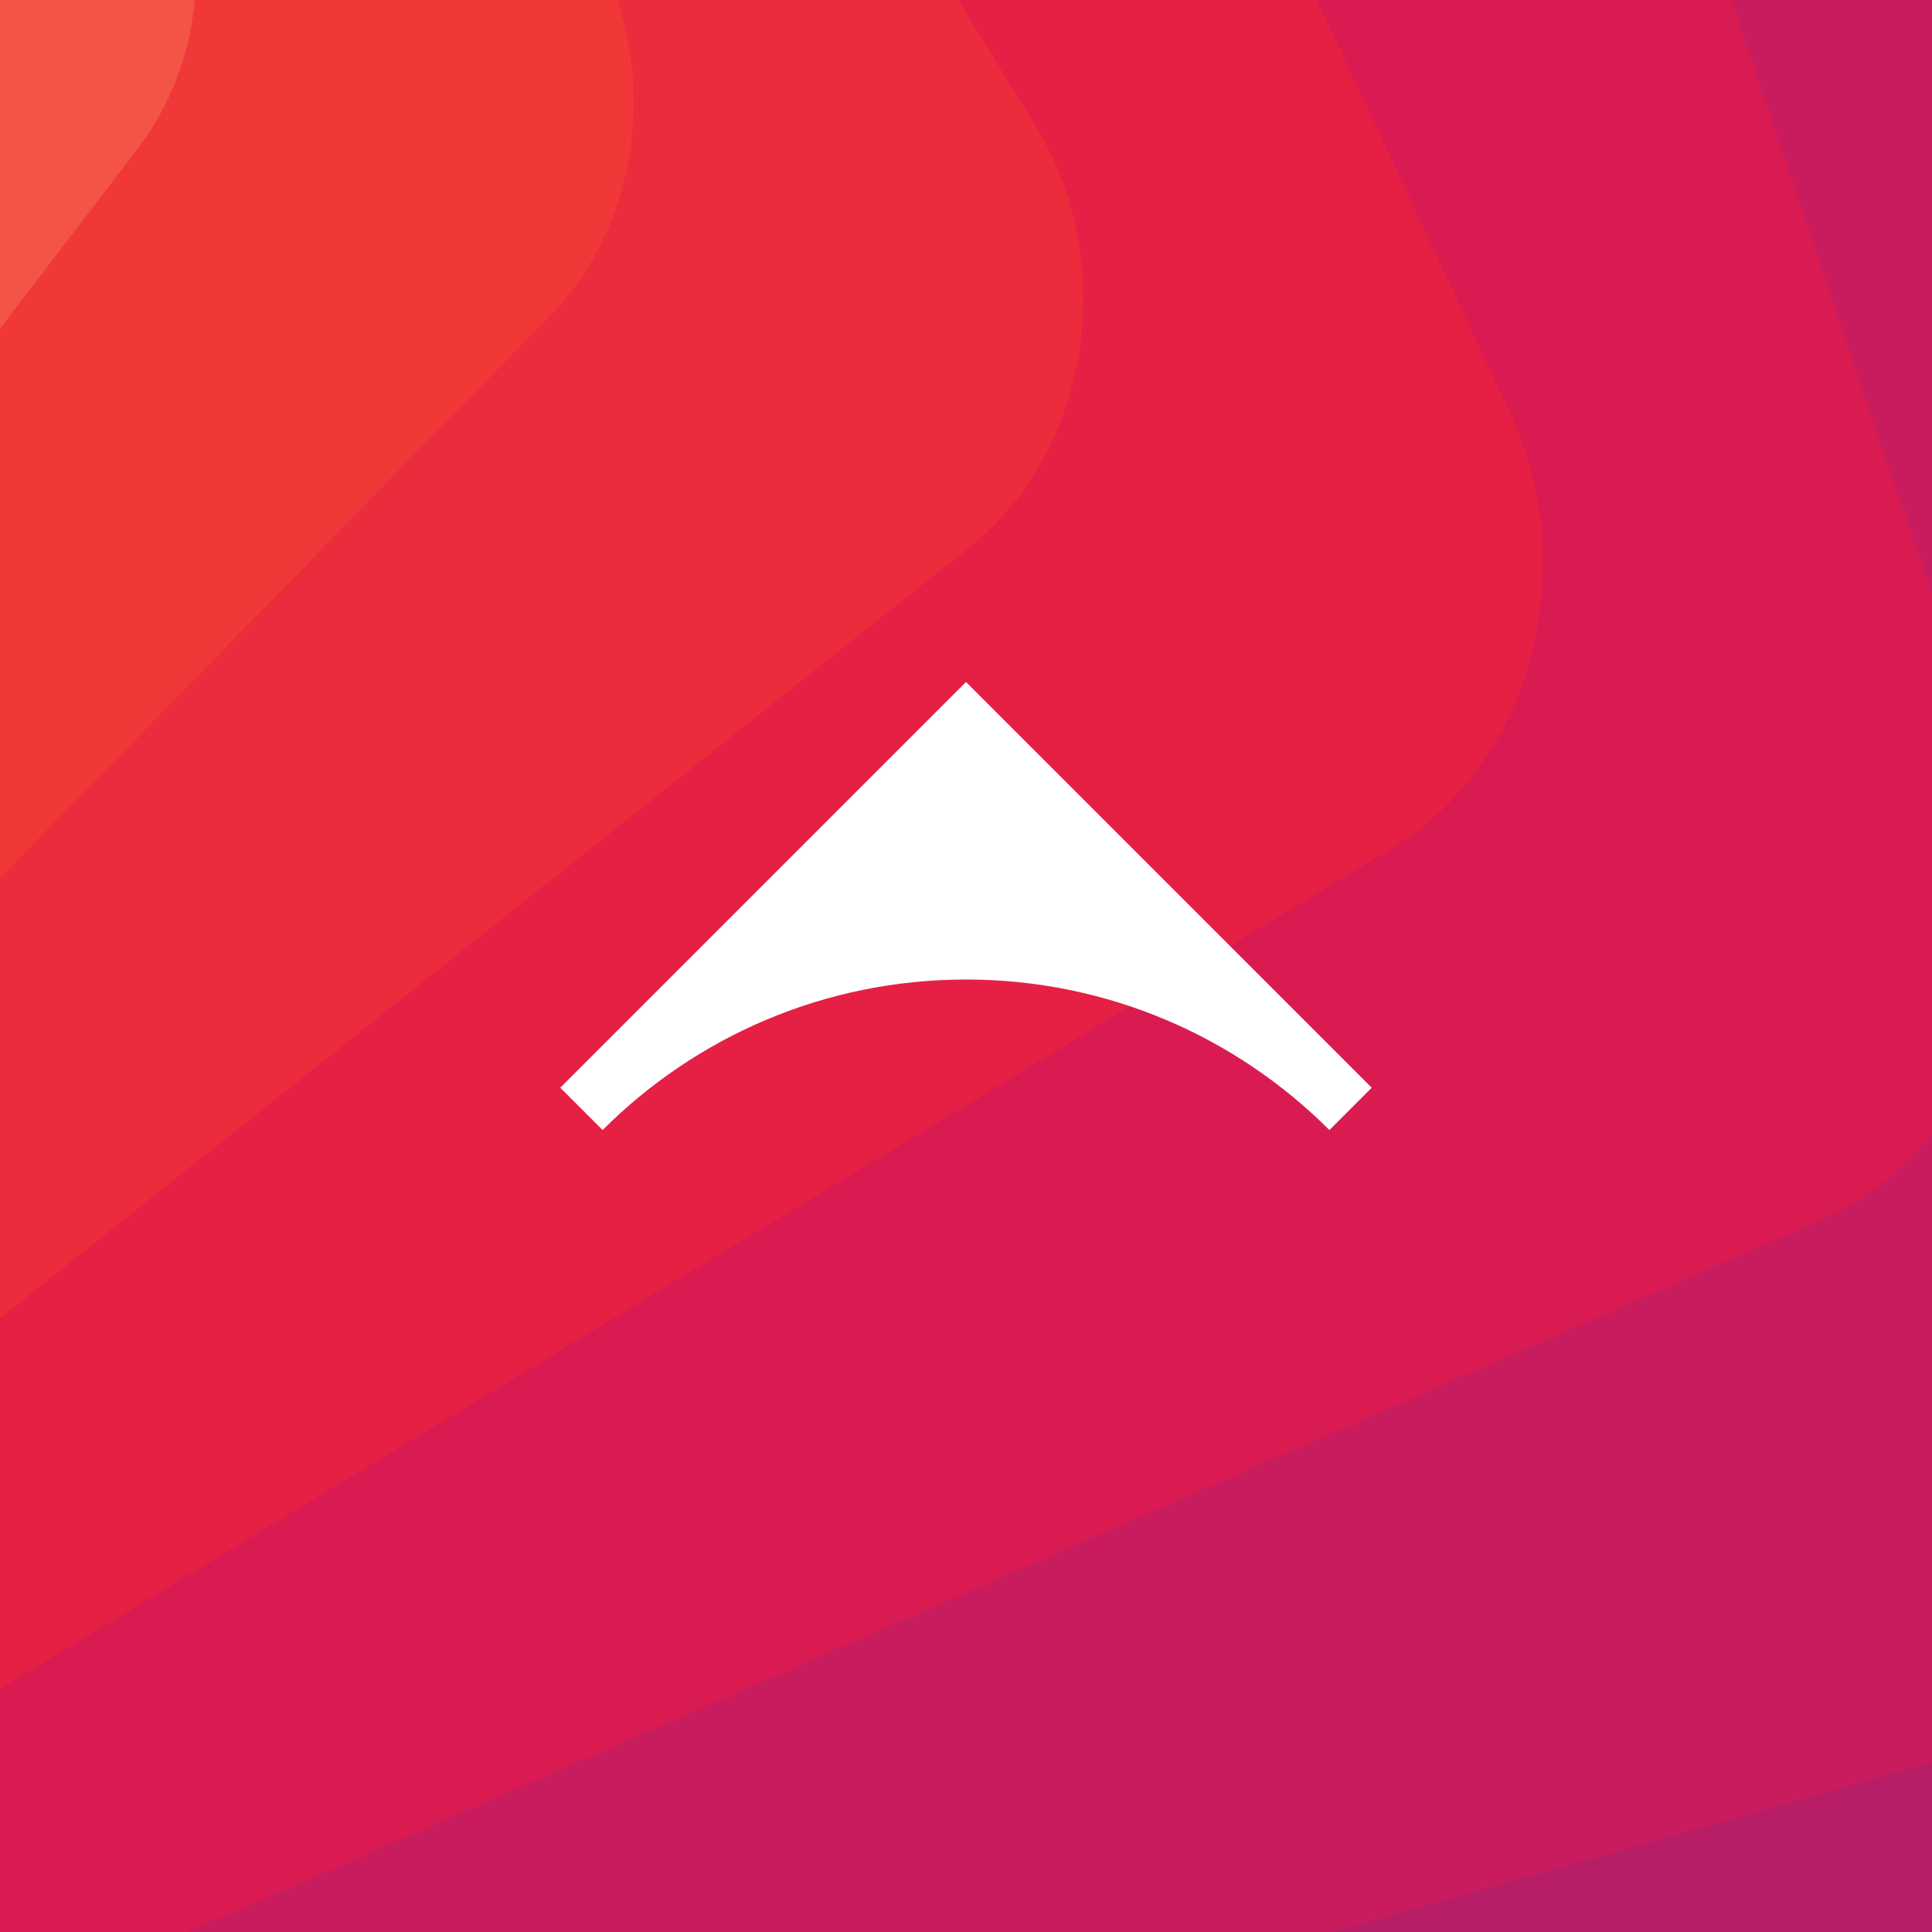
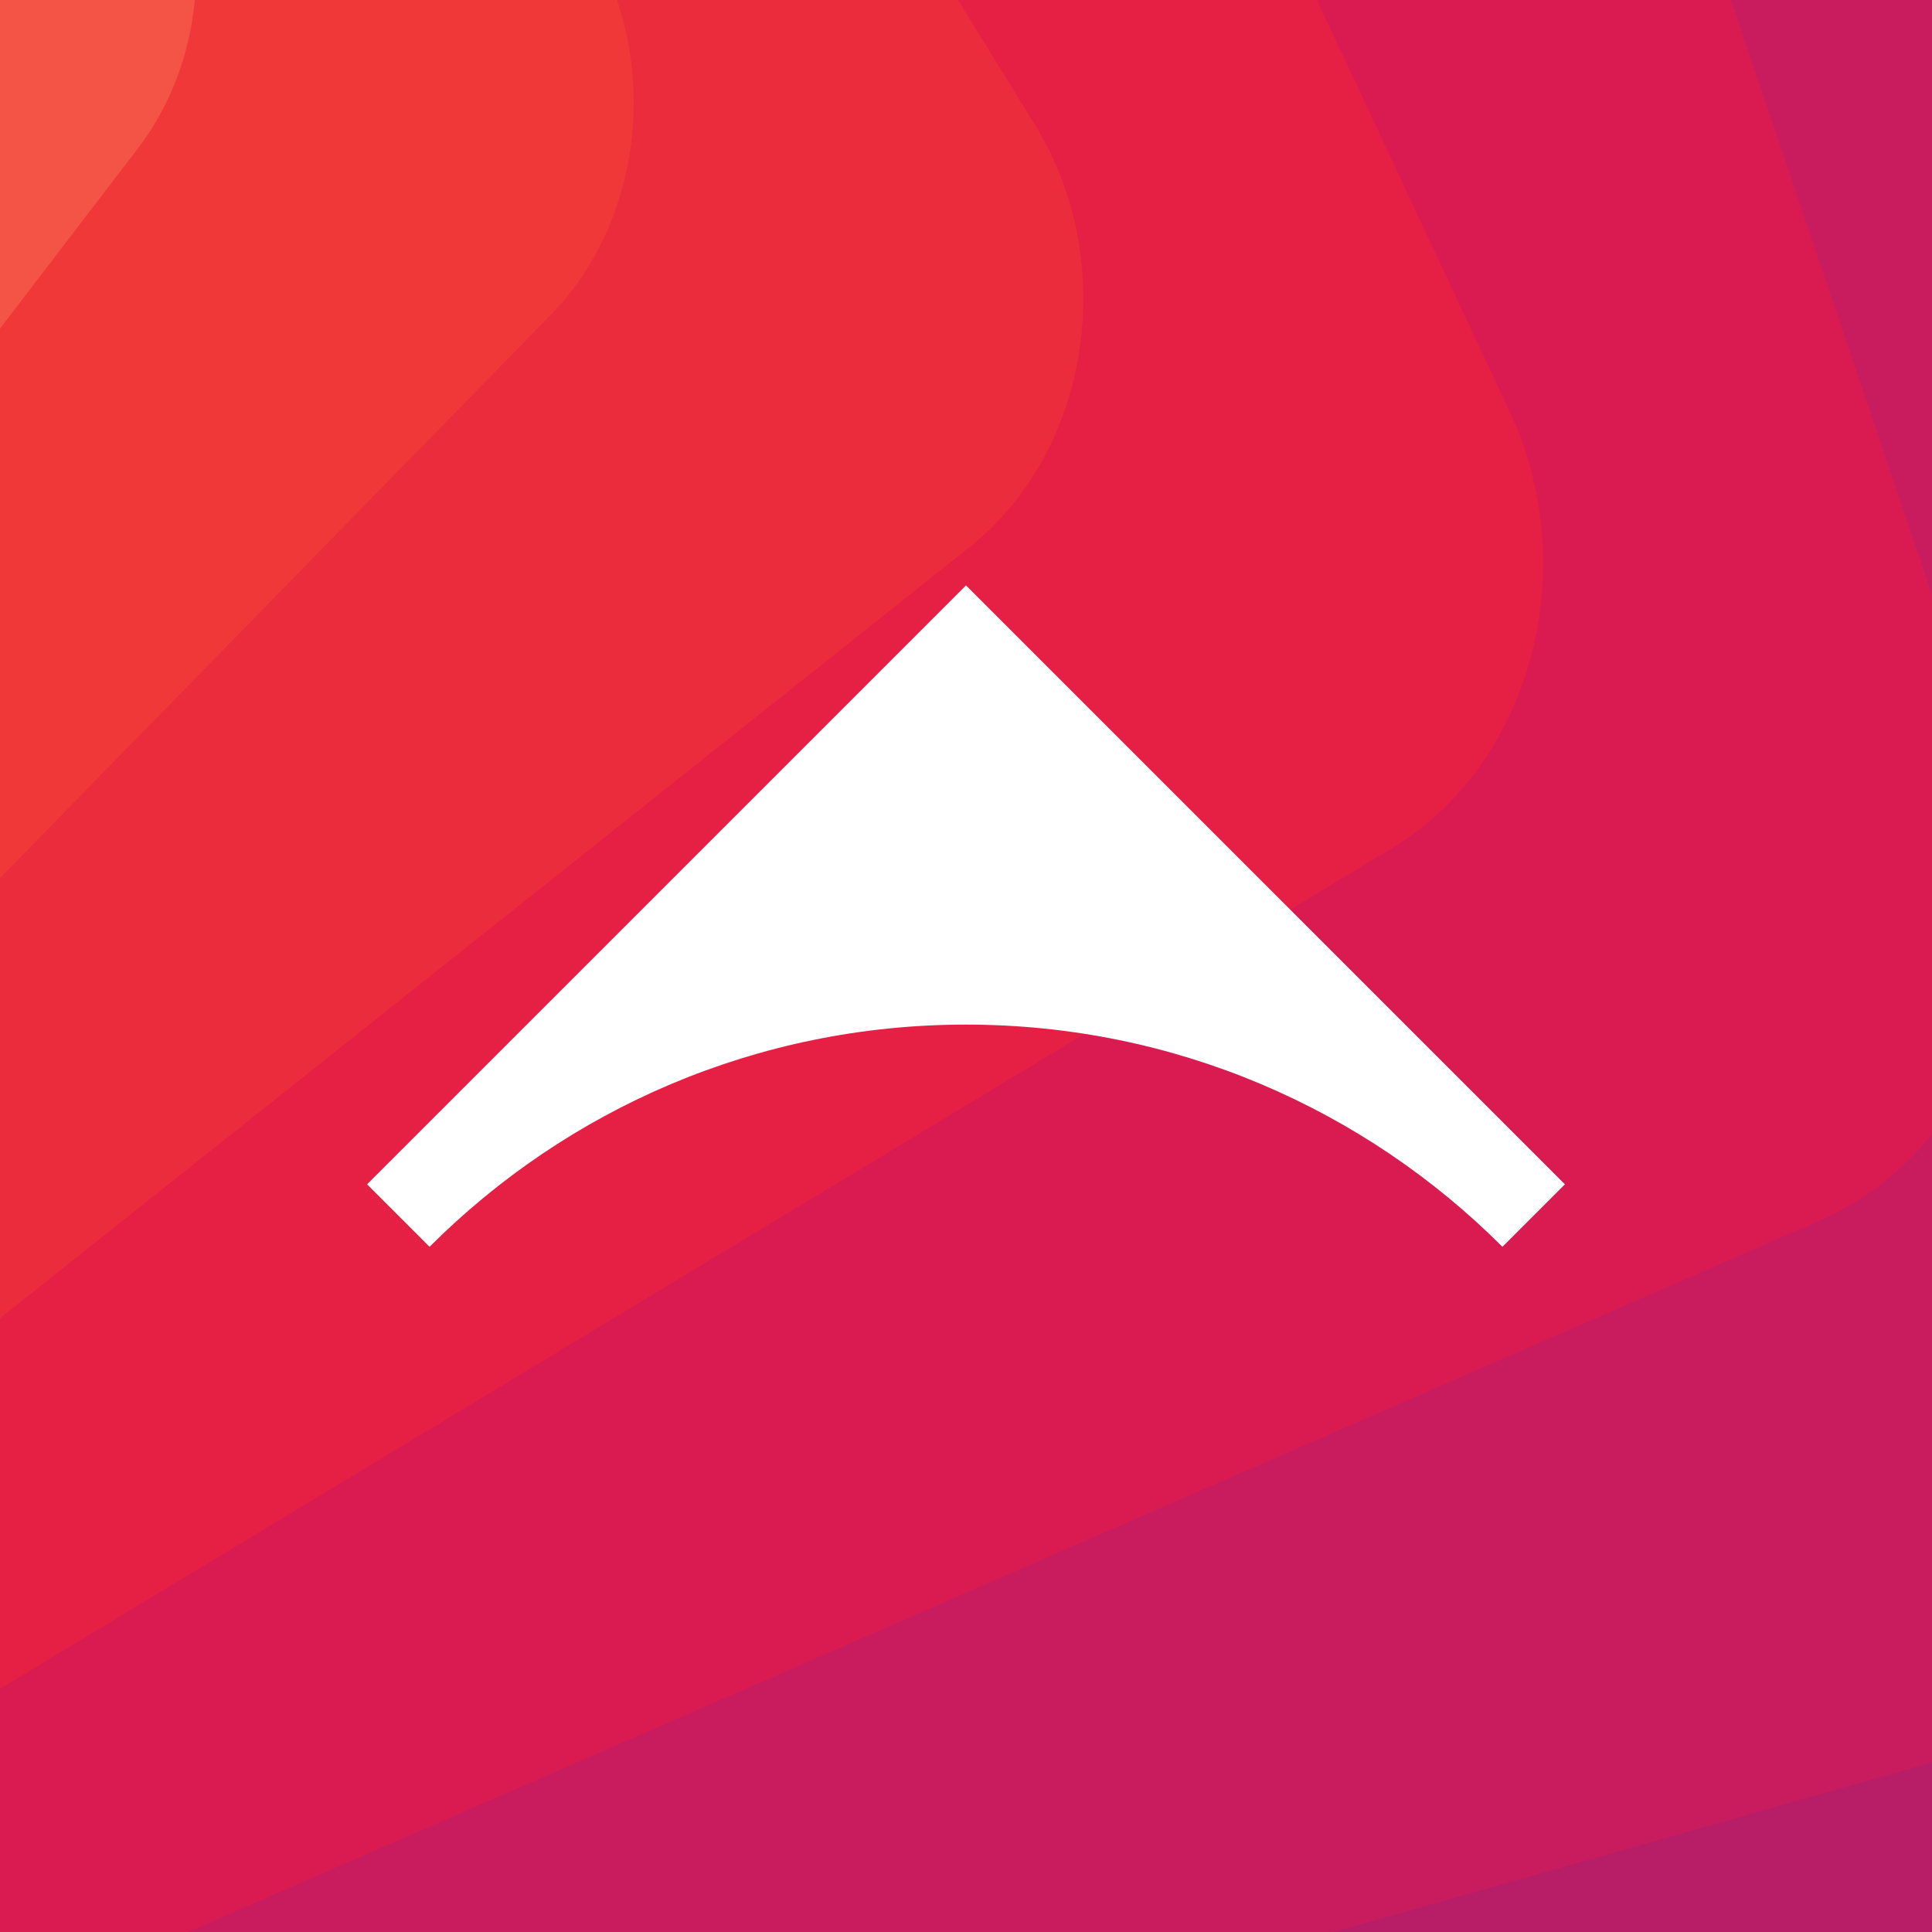
<svg xmlns="http://www.w3.org/2000/svg" width="200" height="200" viewBox="0 0 200 200" fill="none">
  <g clip-path="url(#clip0_4606_21527)">
    <rect width="200" height="200" fill="white" />
    <g clip-path="url(#clip1_4606_21527)">
      <mask id="mask0_4606_21527" style="mask-type:luminance" maskUnits="userSpaceOnUse" x="-140" y="-53" width="480" height="306">
        <path d="M339.48 253H-139.477V-53H339.48V253Z" fill="white" />
      </mask>
      <g mask="url(#mask0_4606_21527)">
        <path d="M339.48 253H-139.477V-53H339.48V253Z" fill="#A81D6D" />
        <path d="M385.059 295.84H-156.337C-180.667 295.84 -200.391 273.438 -200.391 245.803V-369.115C-200.391 -396.75 -180.667 -419.152 -156.337 -419.152H385.059C409.389 -419.152 429.113 -396.75 429.113 -369.115V245.803C429.113 273.438 409.389 295.84 385.059 295.84Z" fill="#A81D6D" />
        <path d="M283.786 228.317L-163.944 290.757C-184.073 293.564 -202.394 277.306 -204.866 254.444L-259.84 -254.089C-262.311 -276.951 -247.997 -297.76 -227.869 -300.567L219.861 -363.007C239.99 -365.814 258.311 -349.556 260.783 -326.694L315.757 181.839C318.228 204.701 303.914 225.51 283.786 228.317Z" fill="#B81D67" />
        <path d="M233.696 172.912L-167.714 286.586C-185.761 291.697 -204.038 279.223 -208.538 258.726L-308.621 -197.197C-313.12 -217.694 -302.138 -238.453 -284.091 -243.564L117.319 -357.238C135.365 -362.349 153.643 -349.875 158.142 -329.378L258.225 126.545C262.725 147.042 251.742 167.801 233.696 172.912Z" fill="#C91C5E" />
        <path d="M188.322 126.363L-171.14 283.087C-187.295 290.13 -205.418 280.965 -211.619 262.617L-349.604 -145.661C-355.805 -164.01 -347.736 -184.594 -331.581 -191.637L27.881 -348.361C44.036 -355.404 62.159 -346.239 68.36 -327.891L206.345 80.387C212.546 98.736 204.477 119.32 188.322 126.363Z" fill="#DA1B51" />
        <path d="M144.157 87.761L-174.466 280.184C-188.784 288.83 -206.562 282.657 -214.175 266.395L-383.59 -95.499C-391.203 -111.761 -385.768 -131.953 -371.45 -140.6L-52.826 -333.022C-38.509 -341.669 -20.73 -335.495 -13.118 -319.233L156.298 42.66C163.91 58.922 158.475 79.115 144.157 87.761Z" fill="#E61F44" />
        <path d="M100.361 56.653L-177.749 277.833C-190.254 287.778 -207.488 284.326 -216.244 270.124L-410.979 -45.755C-419.735 -59.957 -416.696 -79.532 -404.192 -89.477L-126.081 -310.658C-113.577 -320.603 -96.342 -317.151 -87.586 -302.948L107.149 12.93C115.905 27.133 112.866 46.708 100.361 56.653Z" fill="#EA2C3C" />
        <path d="M56.976 32.636L-181.018 276.028C-191.717 286.97 -208.2 285.989 -217.834 273.837L-432.124 3.523C-441.758 -8.63 -440.894 -27.351 -430.195 -38.293L-192.201 -281.684C-181.502 -292.626 -165.019 -291.645 -155.386 -279.493L58.905 -9.179C68.539 2.973 67.675 21.694 56.976 32.636Z" fill="#F03838" />
        <path d="M14.264 15.375L-184.238 274.734C-193.159 286.391 -208.71 287.626 -218.973 277.493L-447.322 52.035C-457.585 41.903 -458.672 24.239 -449.751 12.583L-251.25 -246.777C-242.329 -258.433 -226.777 -259.668 -216.515 -249.536L11.835 -24.078C22.097 -13.945 23.185 3.718 14.264 15.375Z" fill="#F45445" />
      </g>
    </g>
-     <path d="M142 112.6L137.618 116.981C127.991 107.354 114.691 101.4 100 101.4C85.309 101.4 72.009 107.354 62.382 116.981L58 112.6L100 70.6L142 112.6Z" fill="white" />
+     <path d="M162 122.6L155.532 129.068C141.32 114.856 121.686 106.066 100 106.066C78.314 106.066 58.68 114.856 44.468 129.068L38 122.6L100 60.6L162 122.6Z" fill="white" />
  </g>
  <defs>
    <clipPath id="clip0_4606_21527">
      <rect width="200" height="200" fill="white" />
    </clipPath>
    <clipPath id="clip1_4606_21527">
      <path d="M-139.477 239.696C-139.477 247.043 -133.52 253 -126.172 253H326.176C333.524 253 339.48 247.043 339.48 239.696V-39.696C339.48 -47.044 333.524 -53 326.176 -53H-126.172C-133.52 -53 -139.477 -47.044 -139.477 -39.696V239.696Z" fill="white" />
    </clipPath>
  </defs>
</svg>
